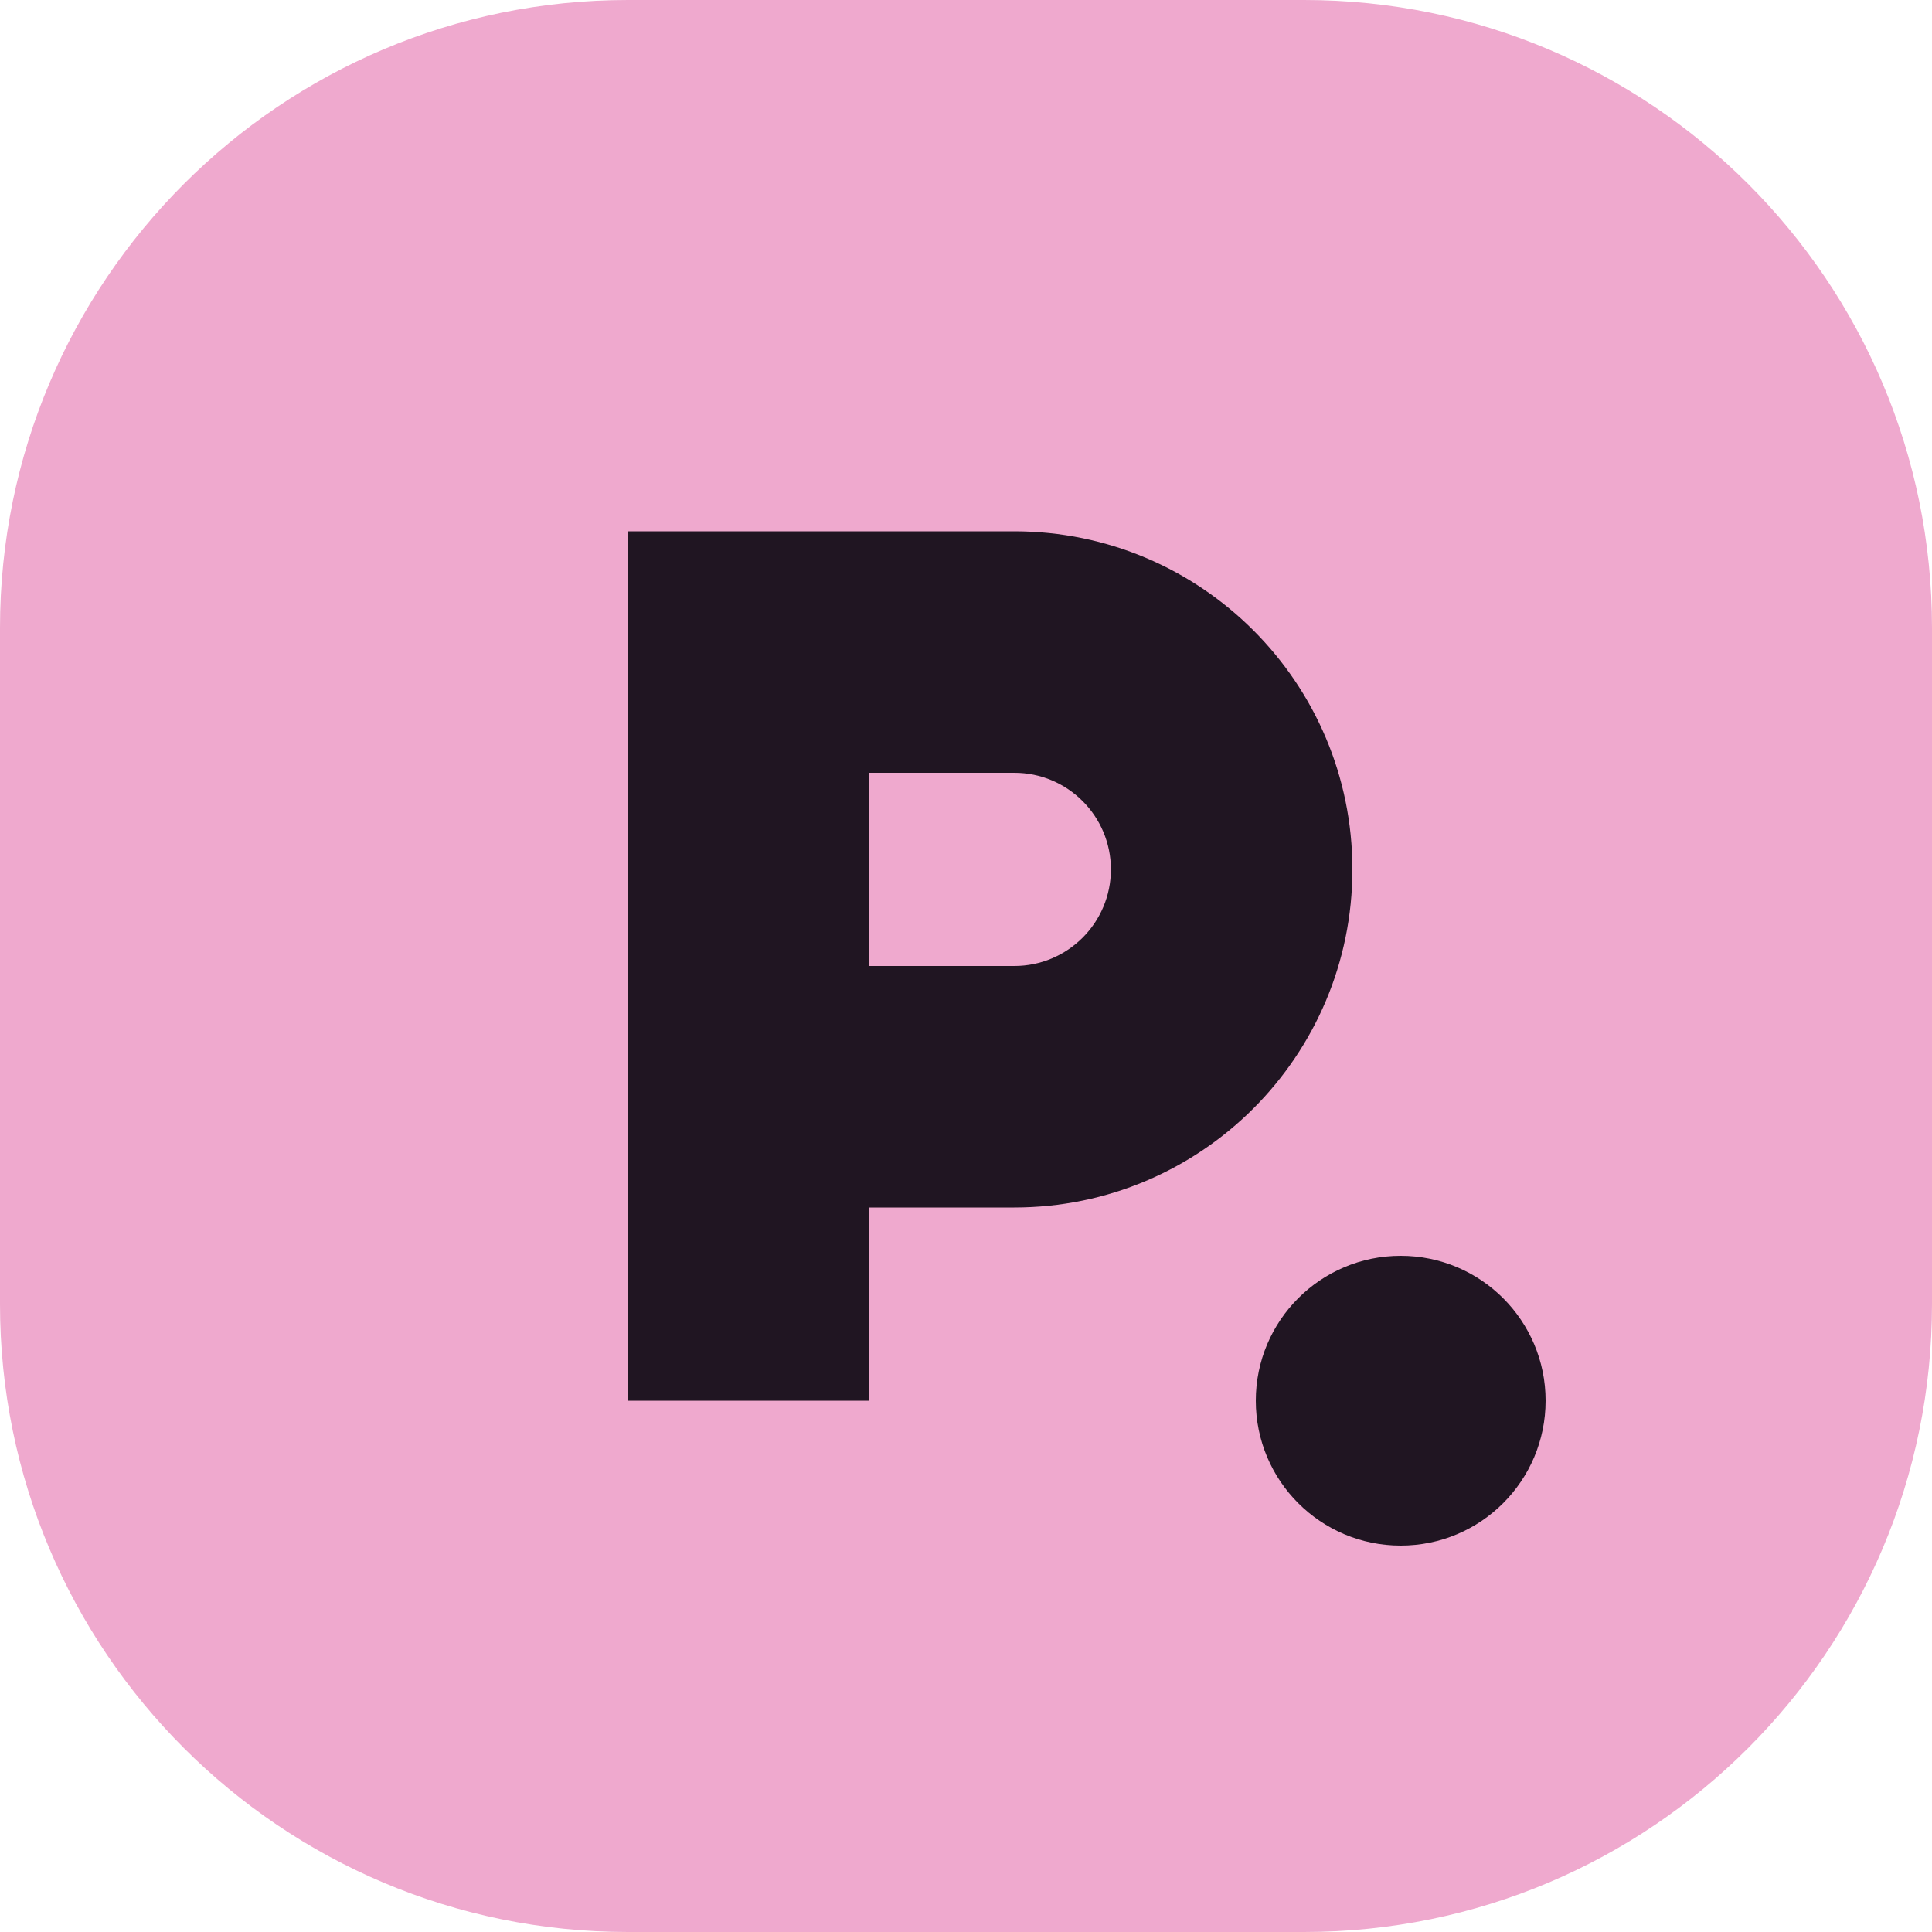
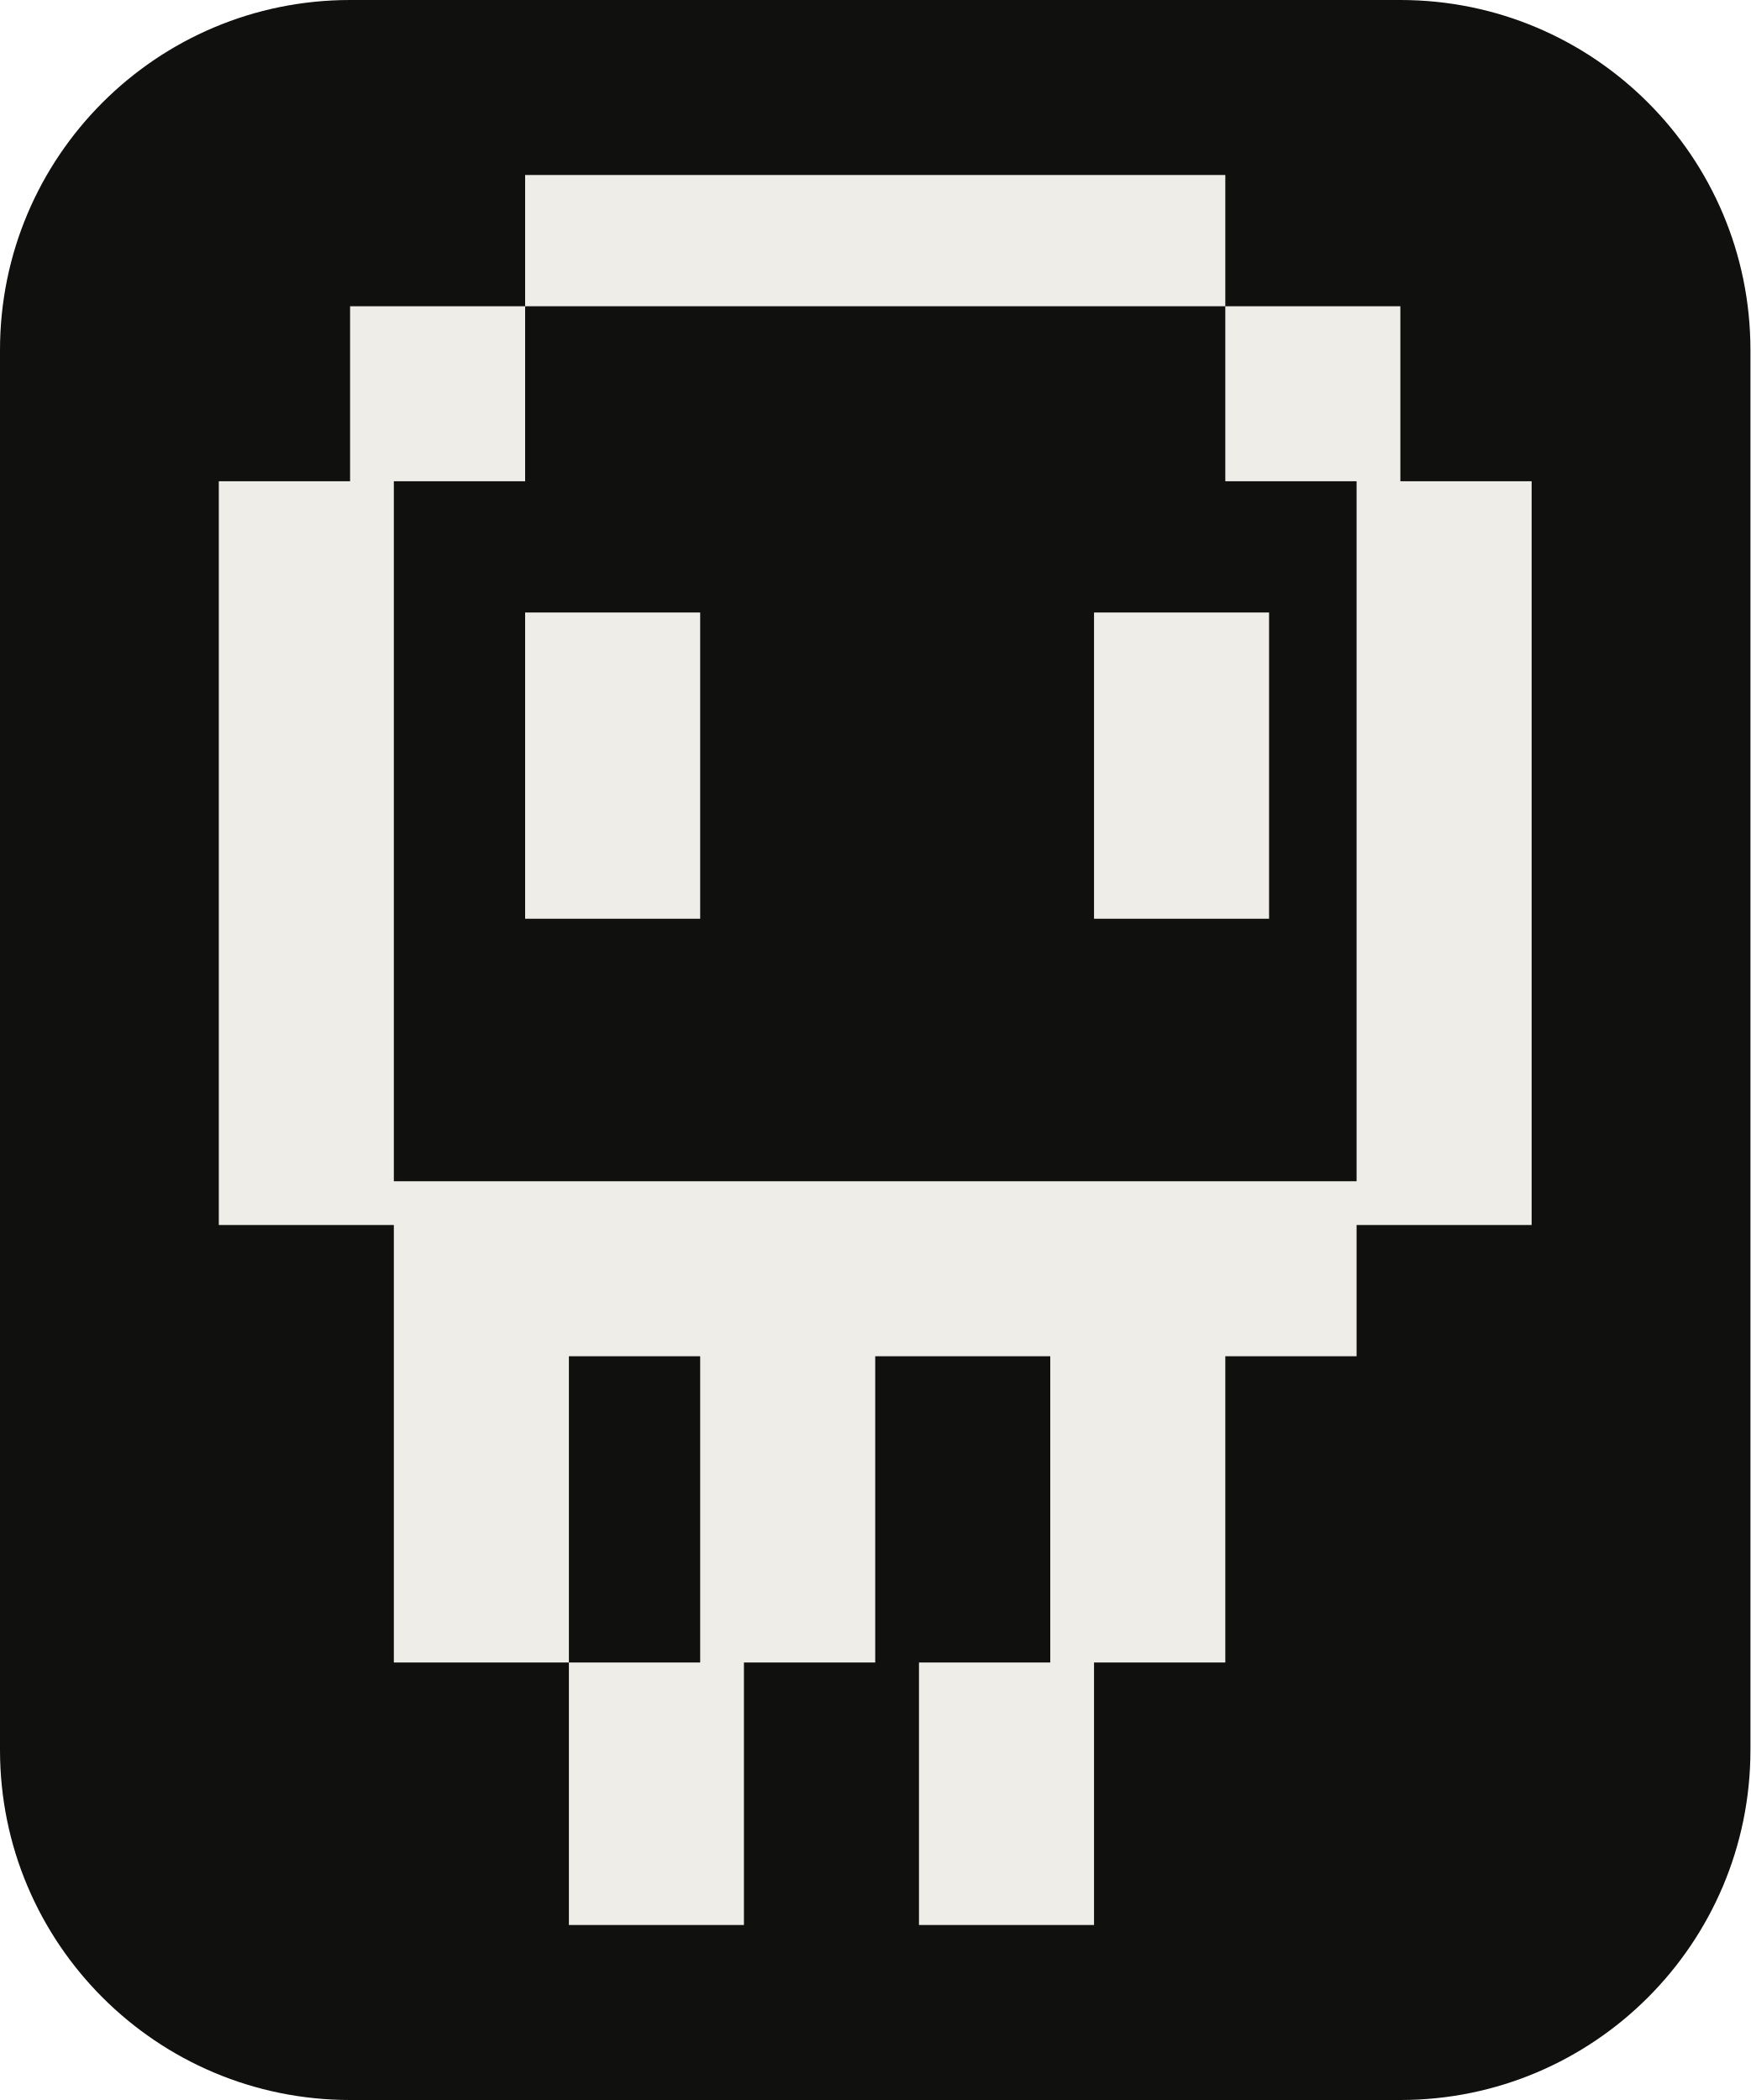
- <svg xmlns="http://www.w3.org/2000/svg" viewBox="0 0 40 40">
-   <rect width="40" height="40" rx="13" fill="#efa9ce" />
-   <path d="M13 29V11h8a7 7 0 0 1 0 14h-3v4h-5Zm5-9h3a2 2 0 1 0 0-4h-3v4Z" fill="#201522" />
-   <circle cx="29" cy="29" r="3" fill="#201522" />
+ <svg xmlns="http://www.w3.org/2000/svg" viewBox="0 0 40 48">
+   <rect width="40" height="48" rx="8" fill="#10100f" />
+   <path transform="translate(4 4)" fill="#efede8" d="M8 0h16v3H8zM4 3h4v4H4zM24 3h4v4h-4zM1 7h4v17H1zM27 7h4v17h-4zM5 23h22v4H5zM5 27h4v7H5zM12 27h4v7h-4zM20 27h4v7h-4zM9 34h4v6H9zM17 34h4v6h-4zM8 10h4v7H8zM21 10h4v7h-4z" />
</svg>
